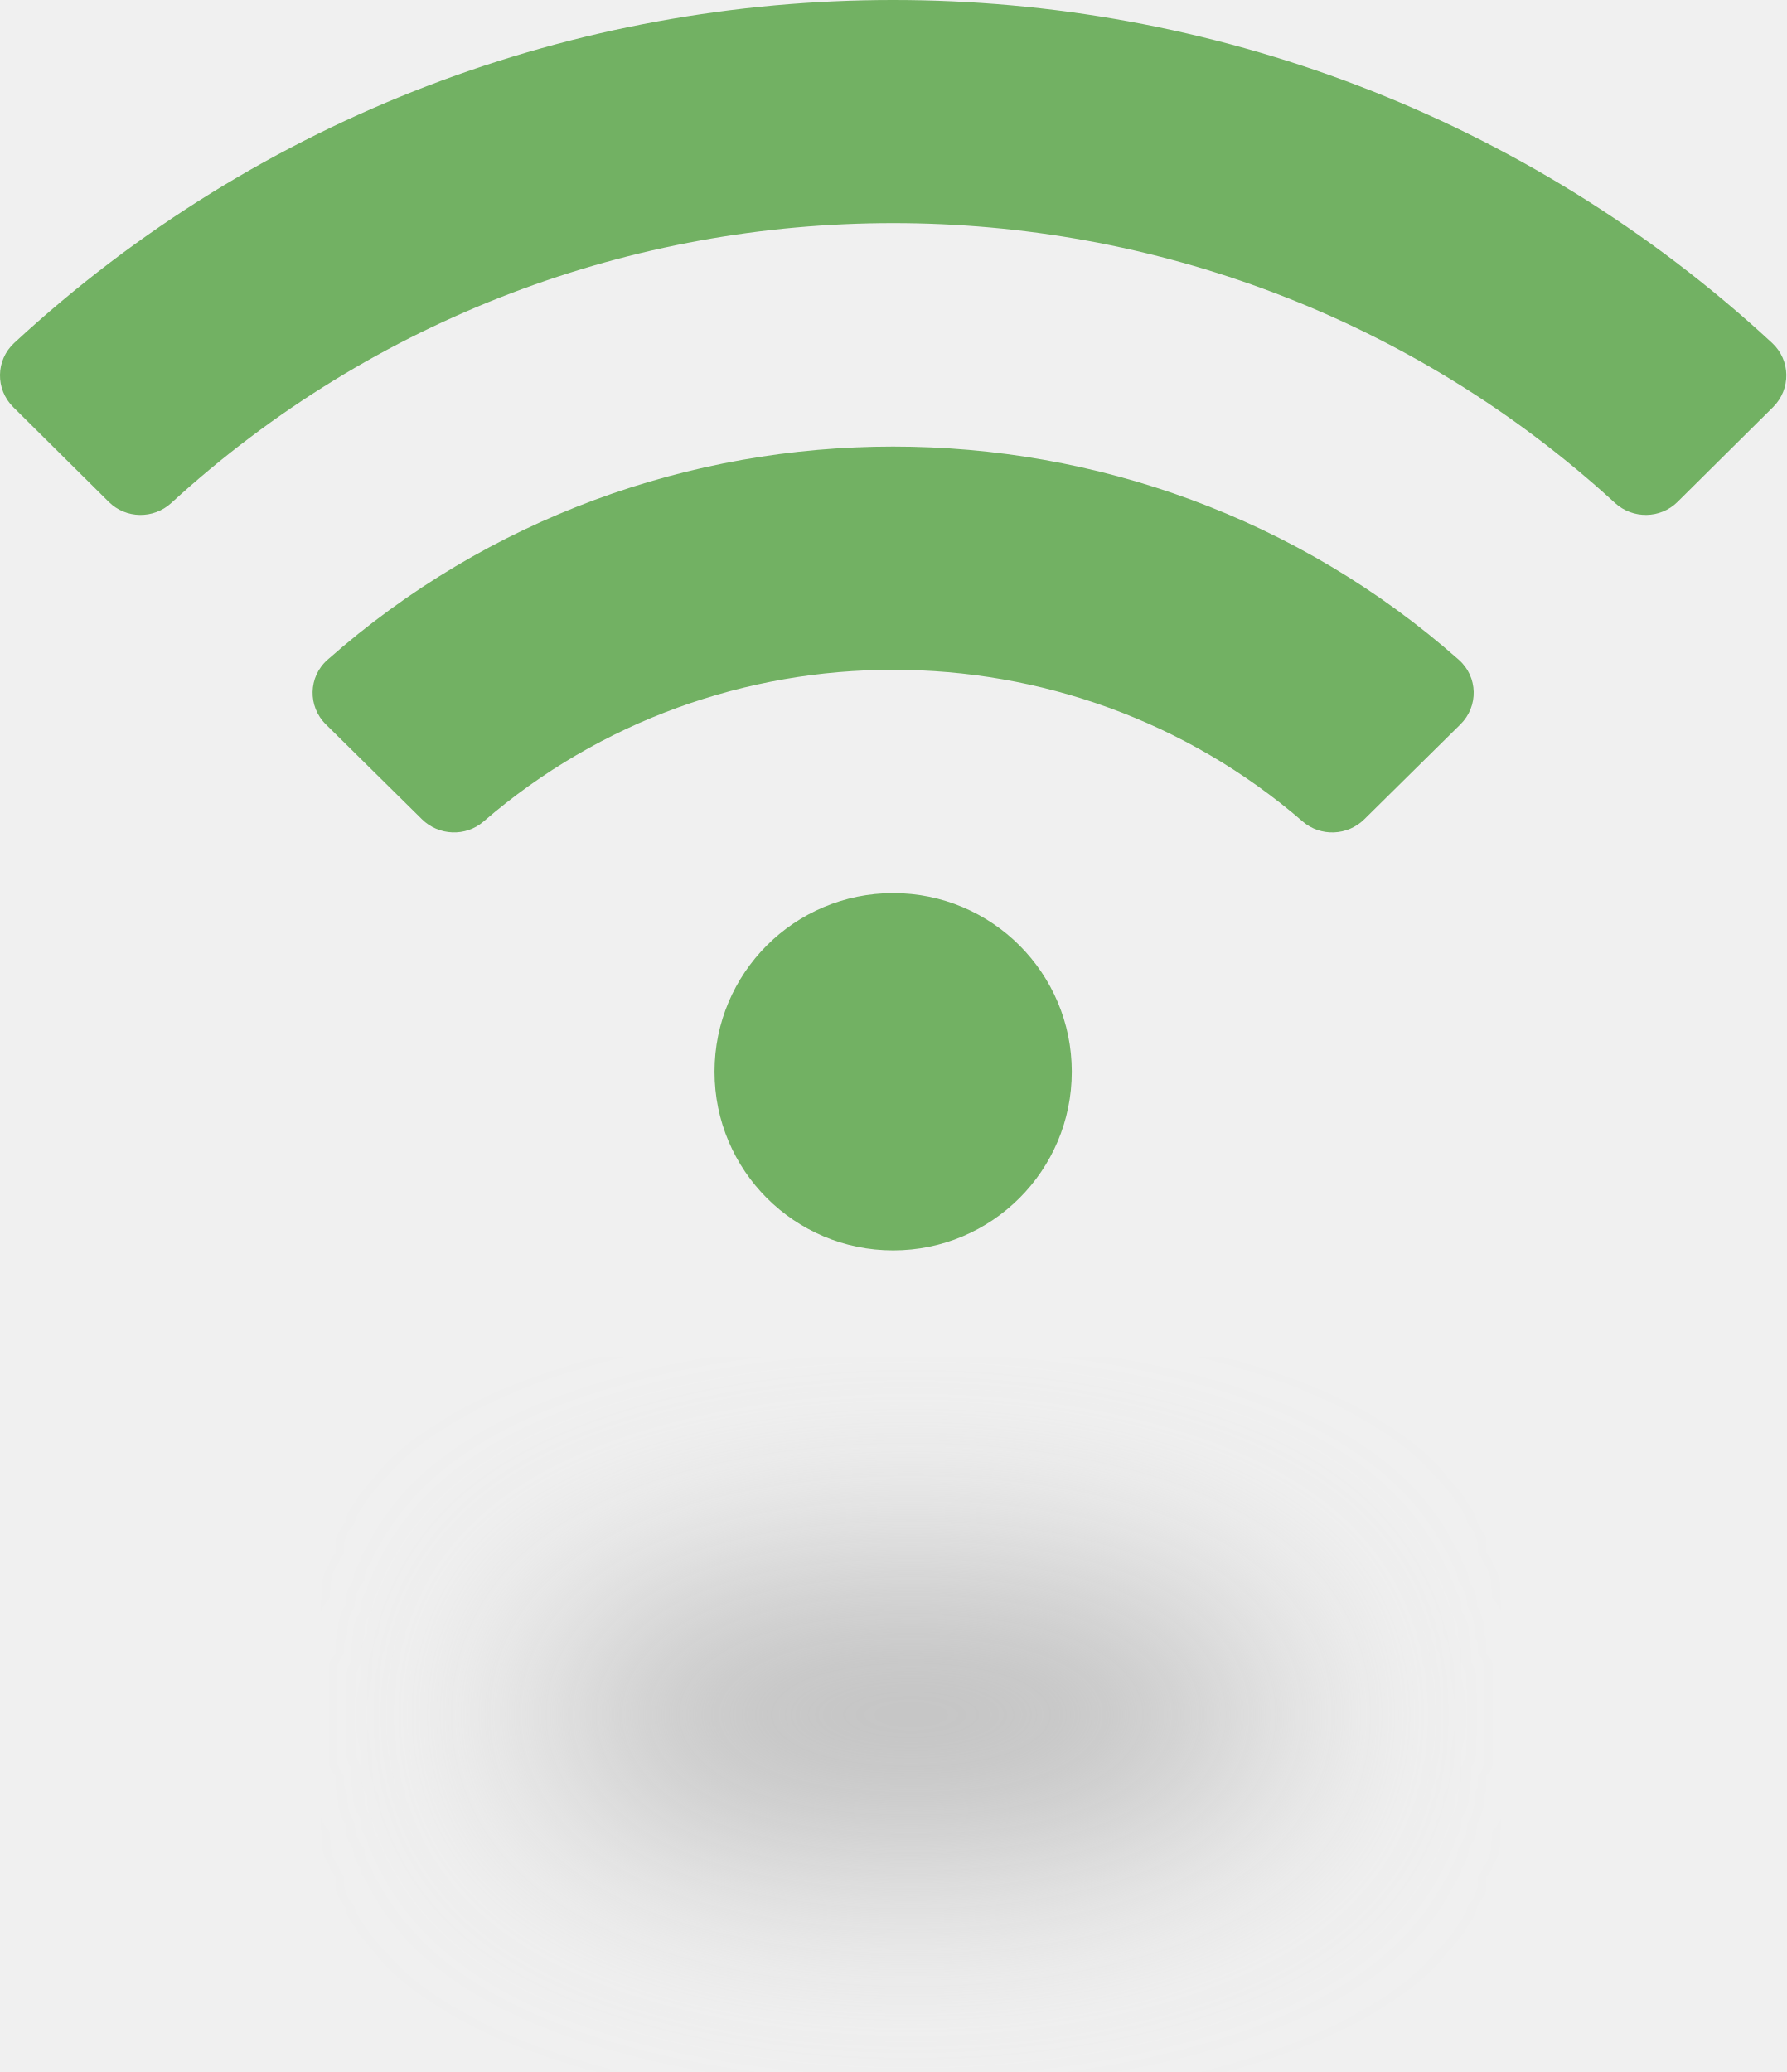
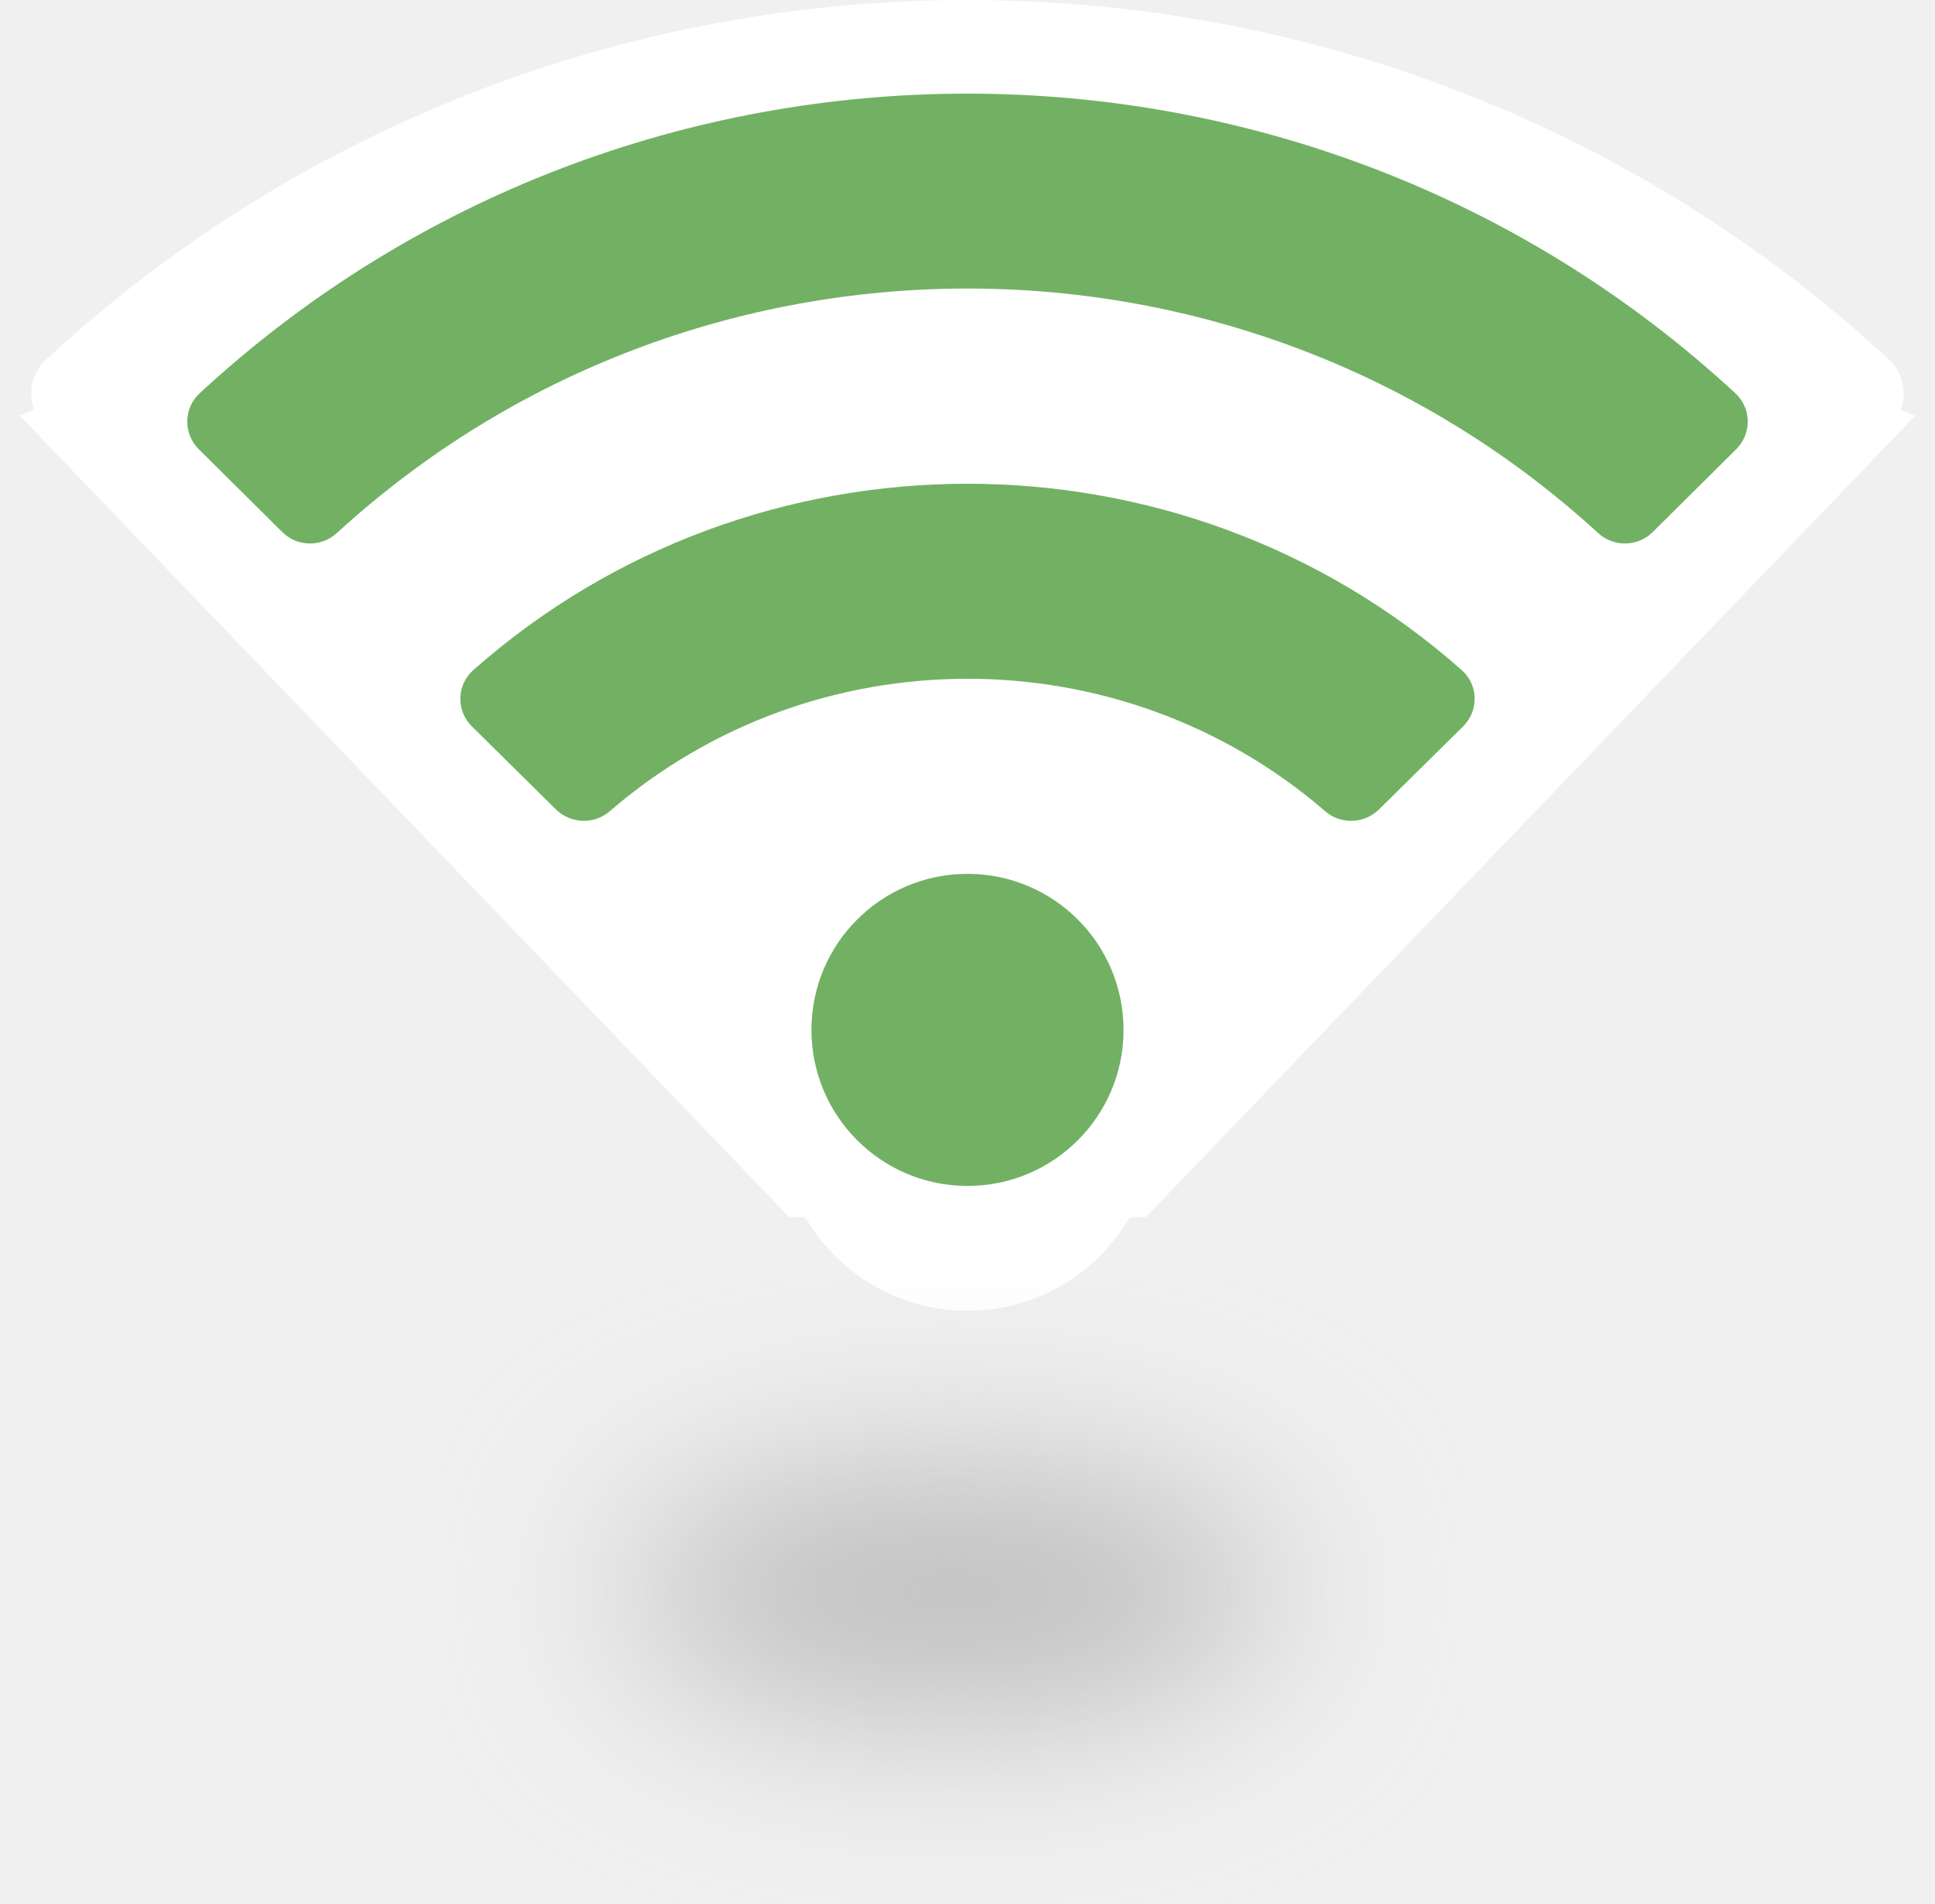
- <svg xmlns="http://www.w3.org/2000/svg" width="50" height="58" viewBox="0 0 50 58" fill="none">
+ <svg xmlns="http://www.w3.org/2000/svg" width="62" height="61" viewBox="0 0 62 61" fill="none">
+   <path d="M25.5 38.5L1.5 13.5L31 1L60.501 13.5L36.501 38.5H25.5Z" fill="white" stroke="white" />
+   <path d="M60.523 11.52C43.913 -3.843 18.08 -3.837 1.477 11.52C0.853 12.098 0.841 13.075 1.444 13.674L4.654 16.859C5.23 17.431 6.156 17.443 6.754 16.895C20.434 4.362 41.564 4.359 55.246 16.895C55.845 17.443 56.771 17.43 57.346 16.859L60.556 13.674C61.159 13.075 61.147 12.098 60.523 11.52ZM31 30C27.686 30 25 32.686 25 36C25 39.314 27.686 42 31 42C34.314 42 37 39.314 37 36C37 32.686 34.314 30 31 30ZM50 22.163C39.195 12.607 22.793 12.618 12 22.163C11.353 22.735 11.332 23.728 11.946 24.334L15.175 27.52C15.737 28.075 16.643 28.113 17.242 27.595C25.112 20.792 36.905 20.807 44.757 27.595C45.356 28.113 46.261 28.076 46.824 27.52L50.053 24.334C50.668 23.728 50.646 22.734 50 22.163V22.163Z" fill="white" />
+   <path d="M55.602 12.6C41.761 -0.202 20.233 -0.198 6.398 12.6C5.877 13.081 5.867 13.896 6.37 14.395L9.045 17.049C9.525 17.526 10.297 17.536 10.795 17.079C22.195 6.635 39.803 6.633 51.205 17.079C51.704 17.536 52.476 17.525 52.955 17.049L55.63 14.395C56.133 13.896 56.123 13.081 55.602 12.6ZM31 28C28.238 28 26 30.238 26 33C26 35.762 28.238 38 31 38C33.762 38 36 35.762 36 33C36 30.238 33.762 28 31 28ZM46.834 21.47C37.829 13.506 24.161 13.515 15.166 21.47C14.627 21.946 14.61 22.773 15.122 23.278L17.812 25.934C18.281 26.396 19.036 26.427 19.535 25.996C26.094 20.327 35.921 20.339 42.464 25.996C42.963 26.427 43.718 26.397 44.187 25.934L46.877 23.278C47.39 22.773 47.372 21.945 46.834 21.47V21.47Z" fill="#72B163" />
  <g filter="url(#filter0_f)">
-     <ellipse cx="25.5" cy="48" rx="10.5" ry="4" fill="#BDBDBD" />
+     <ellipse cx="30.5" cy="51" rx="10.5" ry="4" fill="#BDBDBD" />
  </g>
-   <path d="M49.602 9.6C35.761 -3.202 14.233 -3.198 0.398 9.6C-0.123 10.081 -0.133 10.896 0.37 11.395L3.045 14.049C3.525 14.526 4.297 14.536 4.795 14.079C16.195 3.635 33.803 3.633 45.205 14.079C45.704 14.536 46.476 14.525 46.955 14.049L49.63 11.395C50.133 10.896 50.123 10.081 49.602 9.6ZM25 25C22.238 25 20 27.238 20 30C20 32.762 22.238 35 25 35C27.762 35 30 32.762 30 30C30 27.238 27.762 25 25 25ZM40.834 18.47C31.829 10.506 18.161 10.515 9.166 18.47C8.627 18.946 8.61 19.773 9.122 20.278L11.812 22.934C12.281 23.396 13.036 23.427 13.535 22.996C20.094 17.327 29.921 17.339 36.464 22.996C36.963 23.427 37.718 23.397 38.187 22.934L40.877 20.278C41.39 19.773 41.372 18.945 40.834 18.47V18.47Z" fill="#72B163" />
  <defs>
-     <filter id="filter0_f" x="9" y="38" width="33" height="20" filterUnits="userSpaceOnUse" color-interpolation-filters="sRGB">
+     <filter id="filter0_f" x="14" y="41" width="33" height="20" filterUnits="userSpaceOnUse" color-interpolation-filters="sRGB">
      <feFlood flood-opacity="0" result="BackgroundImageFix" />
      <feBlend mode="normal" in="SourceGraphic" in2="BackgroundImageFix" result="shape" />
      <feGaussianBlur stdDeviation="3" result="effect1_foregroundBlur" />
    </filter>
  </defs>
</svg>
